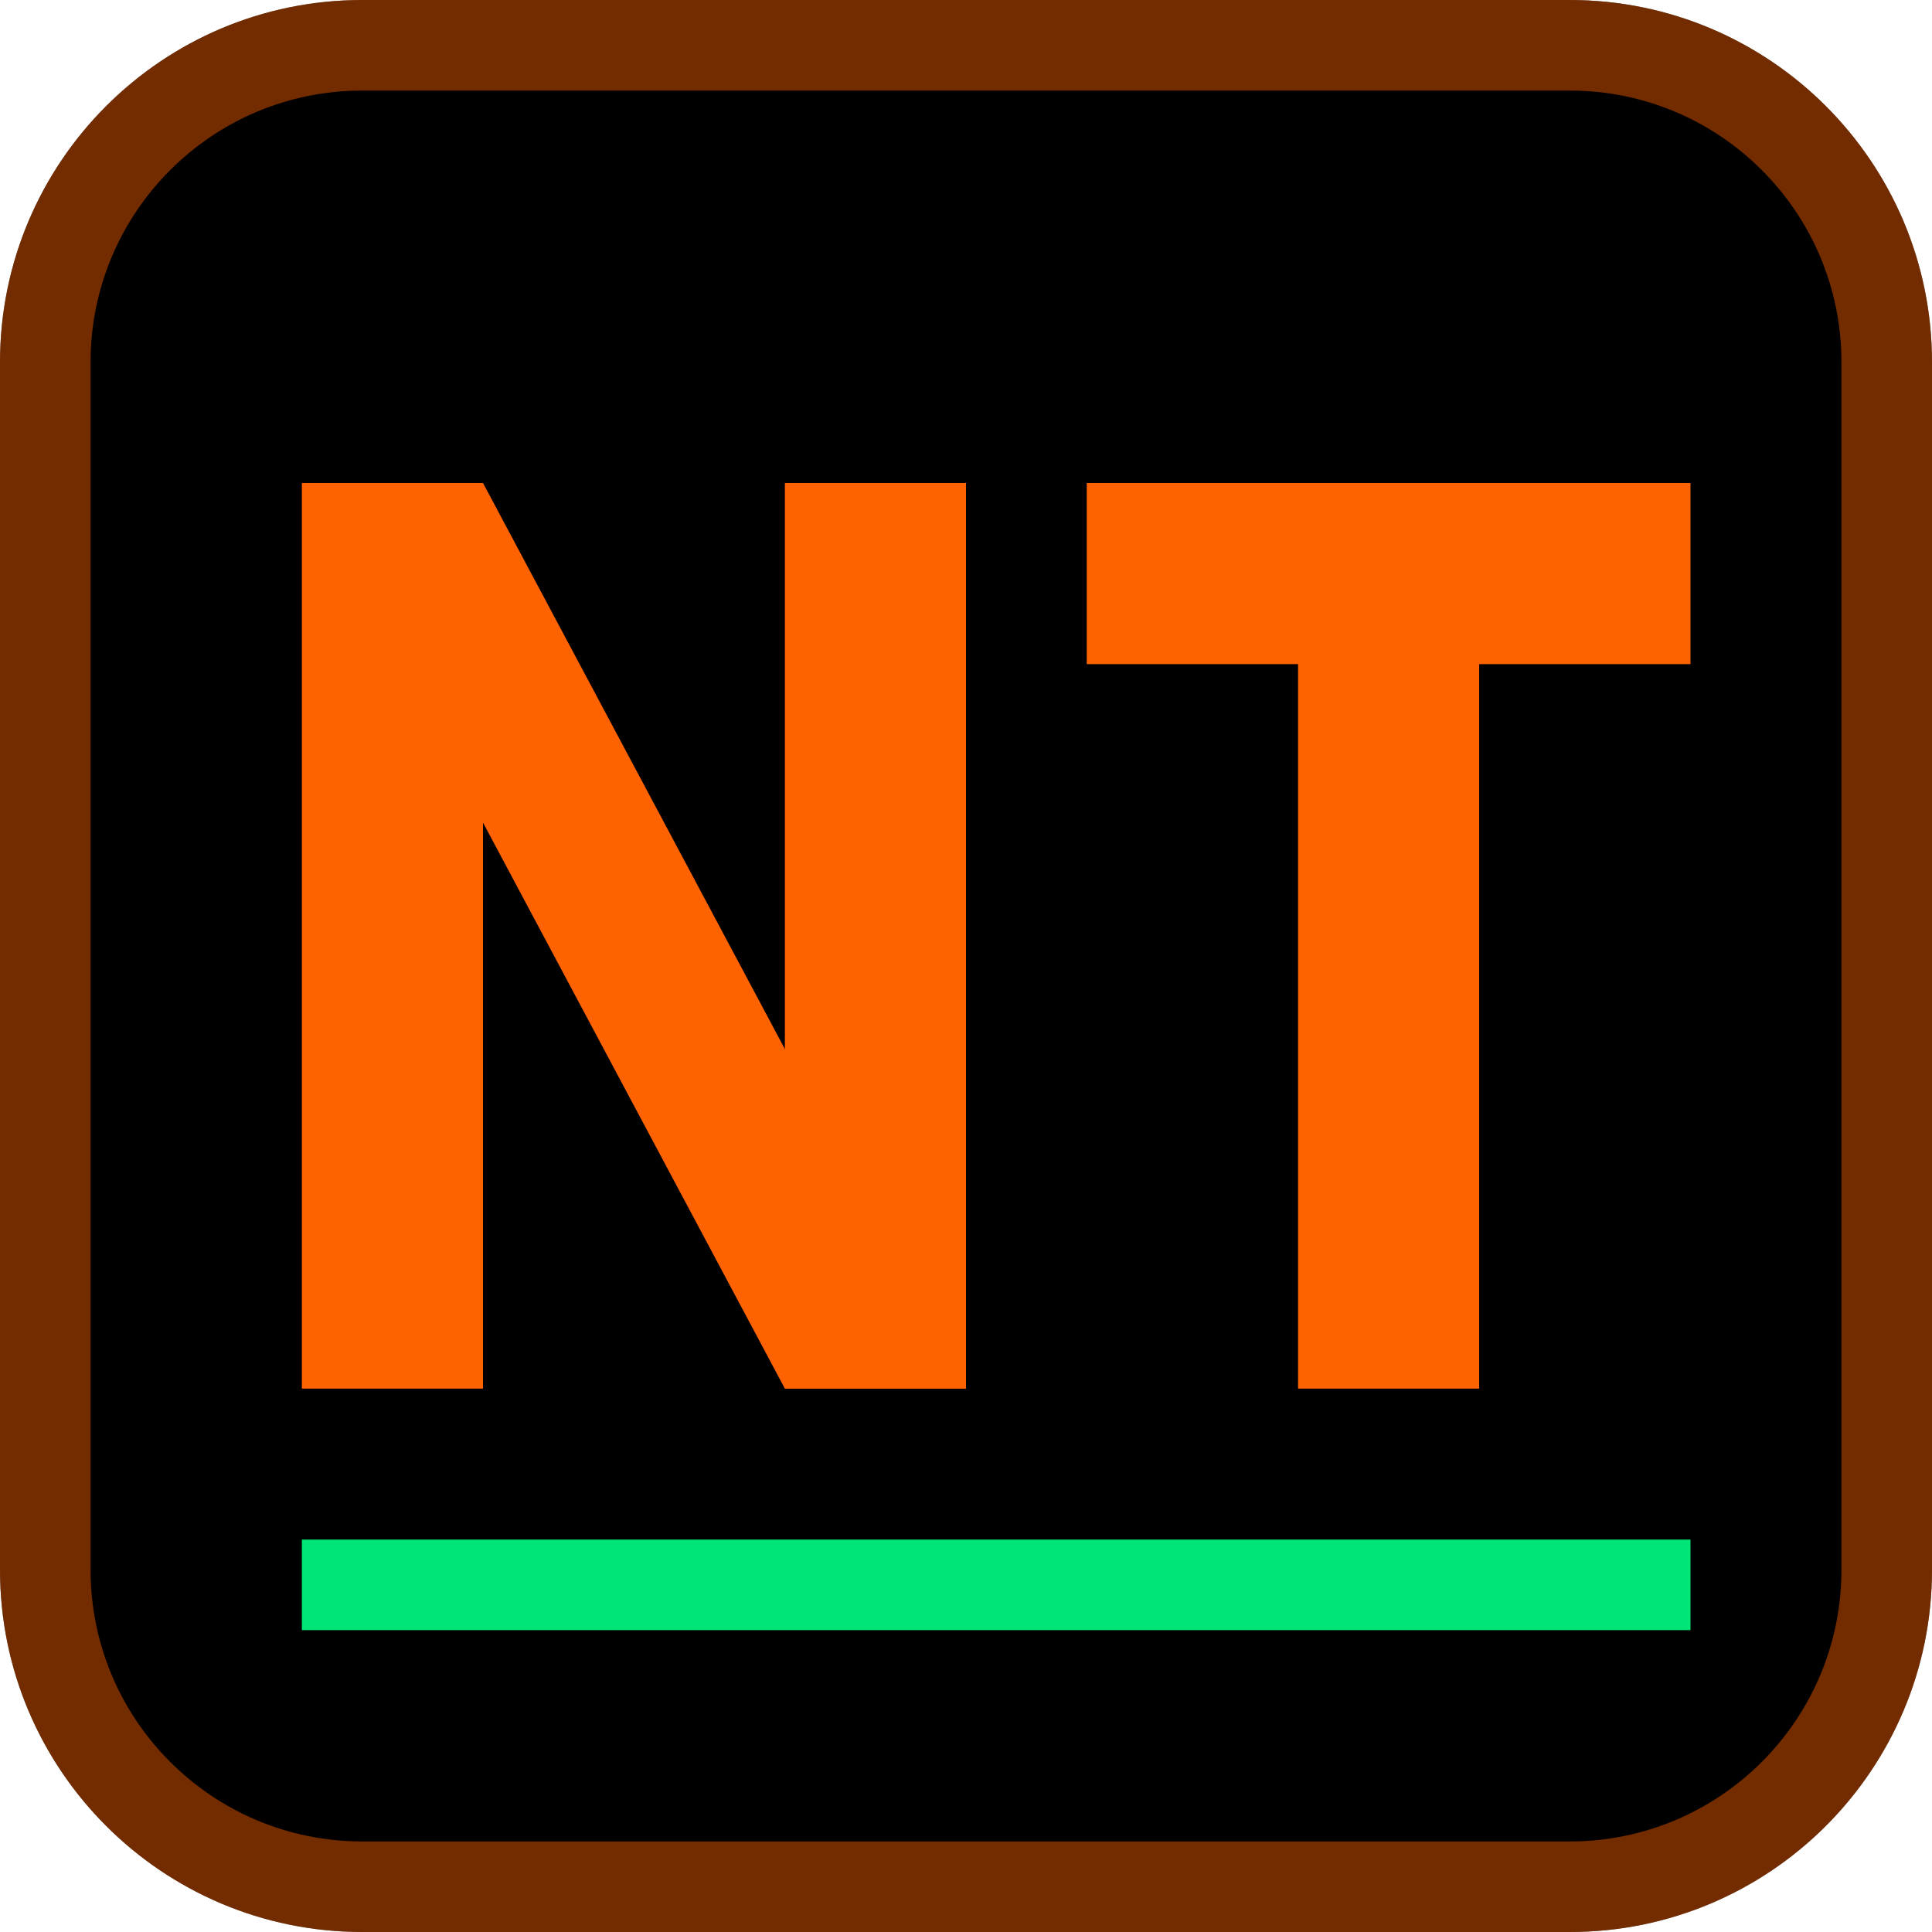
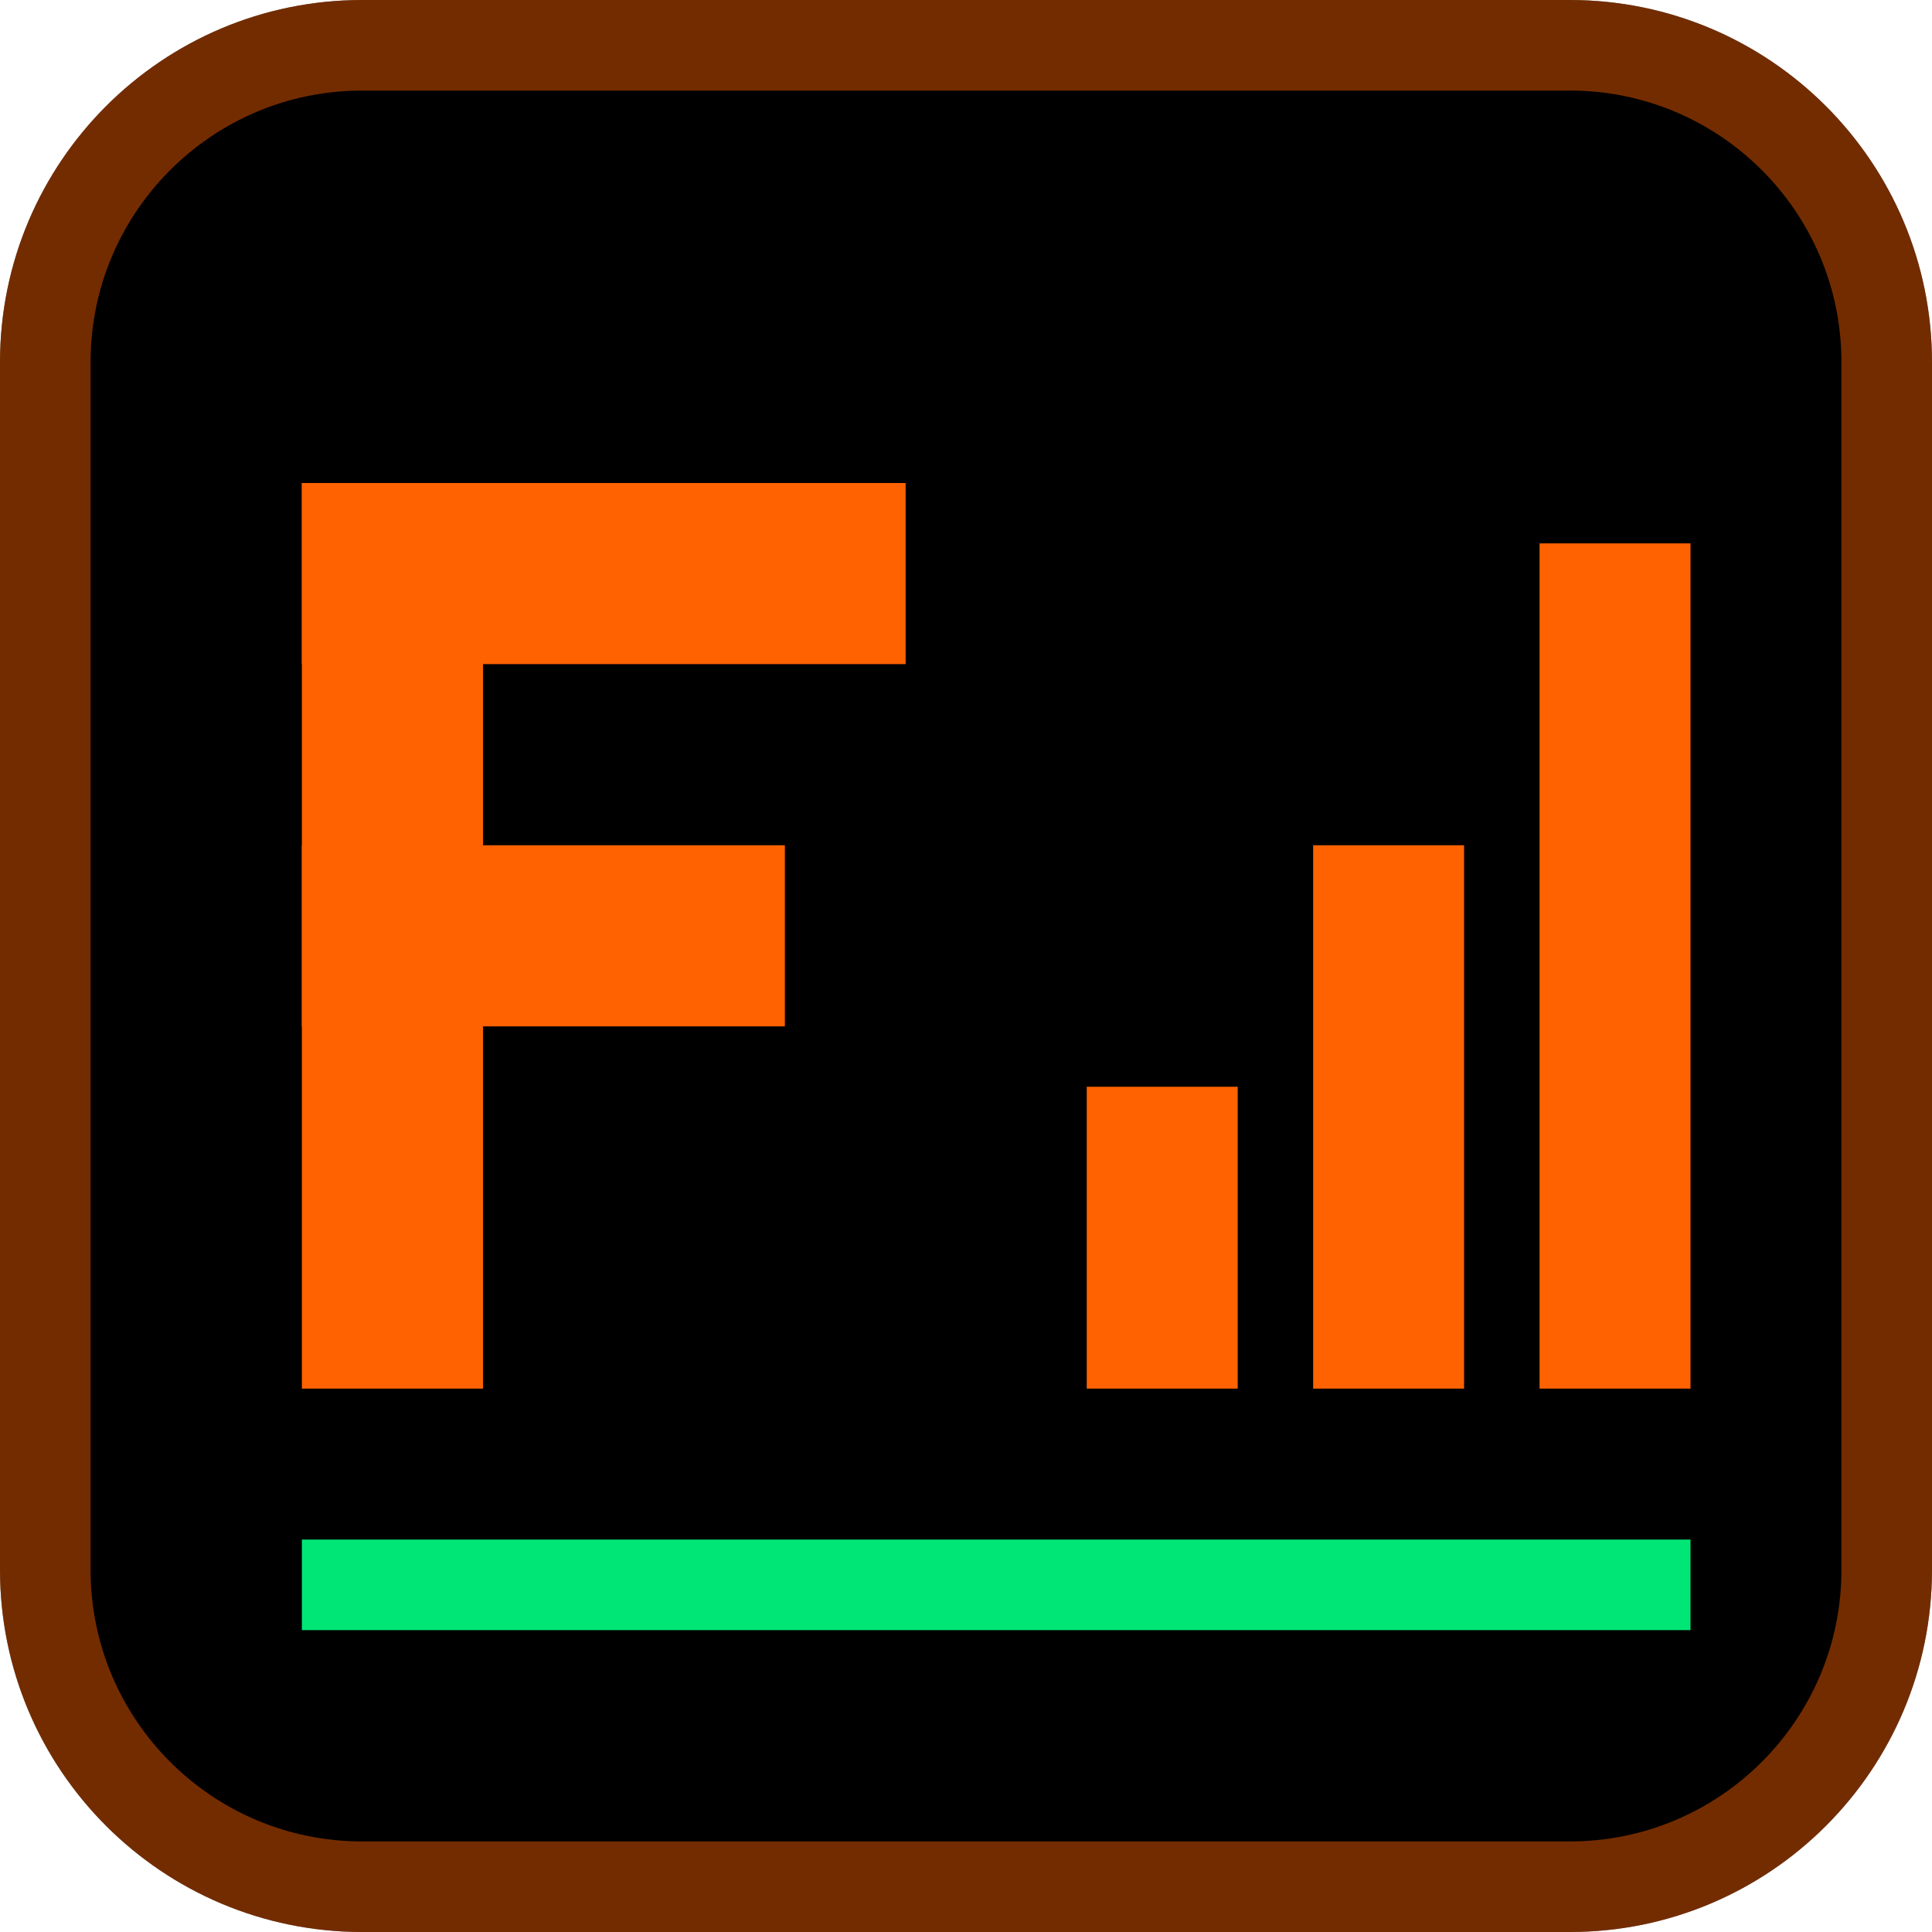
<svg xmlns="http://www.w3.org/2000/svg" viewBox="0 0 32 32">
  <rect width="32" height="32" rx="6" fill="#000" />
  <rect x="0.75" y="0.75" width="30.5" height="30.5" rx="5.25" fill="none" stroke="#ff6200" stroke-opacity="0.45" stroke-width="1.5" />
  <g fill="#ff6200">
    <rect x="5" y="8" width="3" height="15" />
-     <rect x="13" y="8" width="3" height="15" />
-     <polygon points="5,8 8,8 16,23 13,23" />
-     <rect x="18" y="8" width="10" height="3" />
-     <rect x="21.5" y="8" width="3" height="15" />
+     <rect x="5" y="8" width="10" height="3" />
+     <rect x="5" y="14" width="8" height="3" />
+     <rect x="18" y="18" width="2.5" height="5" />
+     <rect x="21.75" y="14" width="2.5" height="9" />
+     <rect x="25.5" y="9" width="2.5" height="14" />
  </g>
  <rect x="5" y="25.5" width="23" height="1.5" fill="#00e676" />
</svg>
